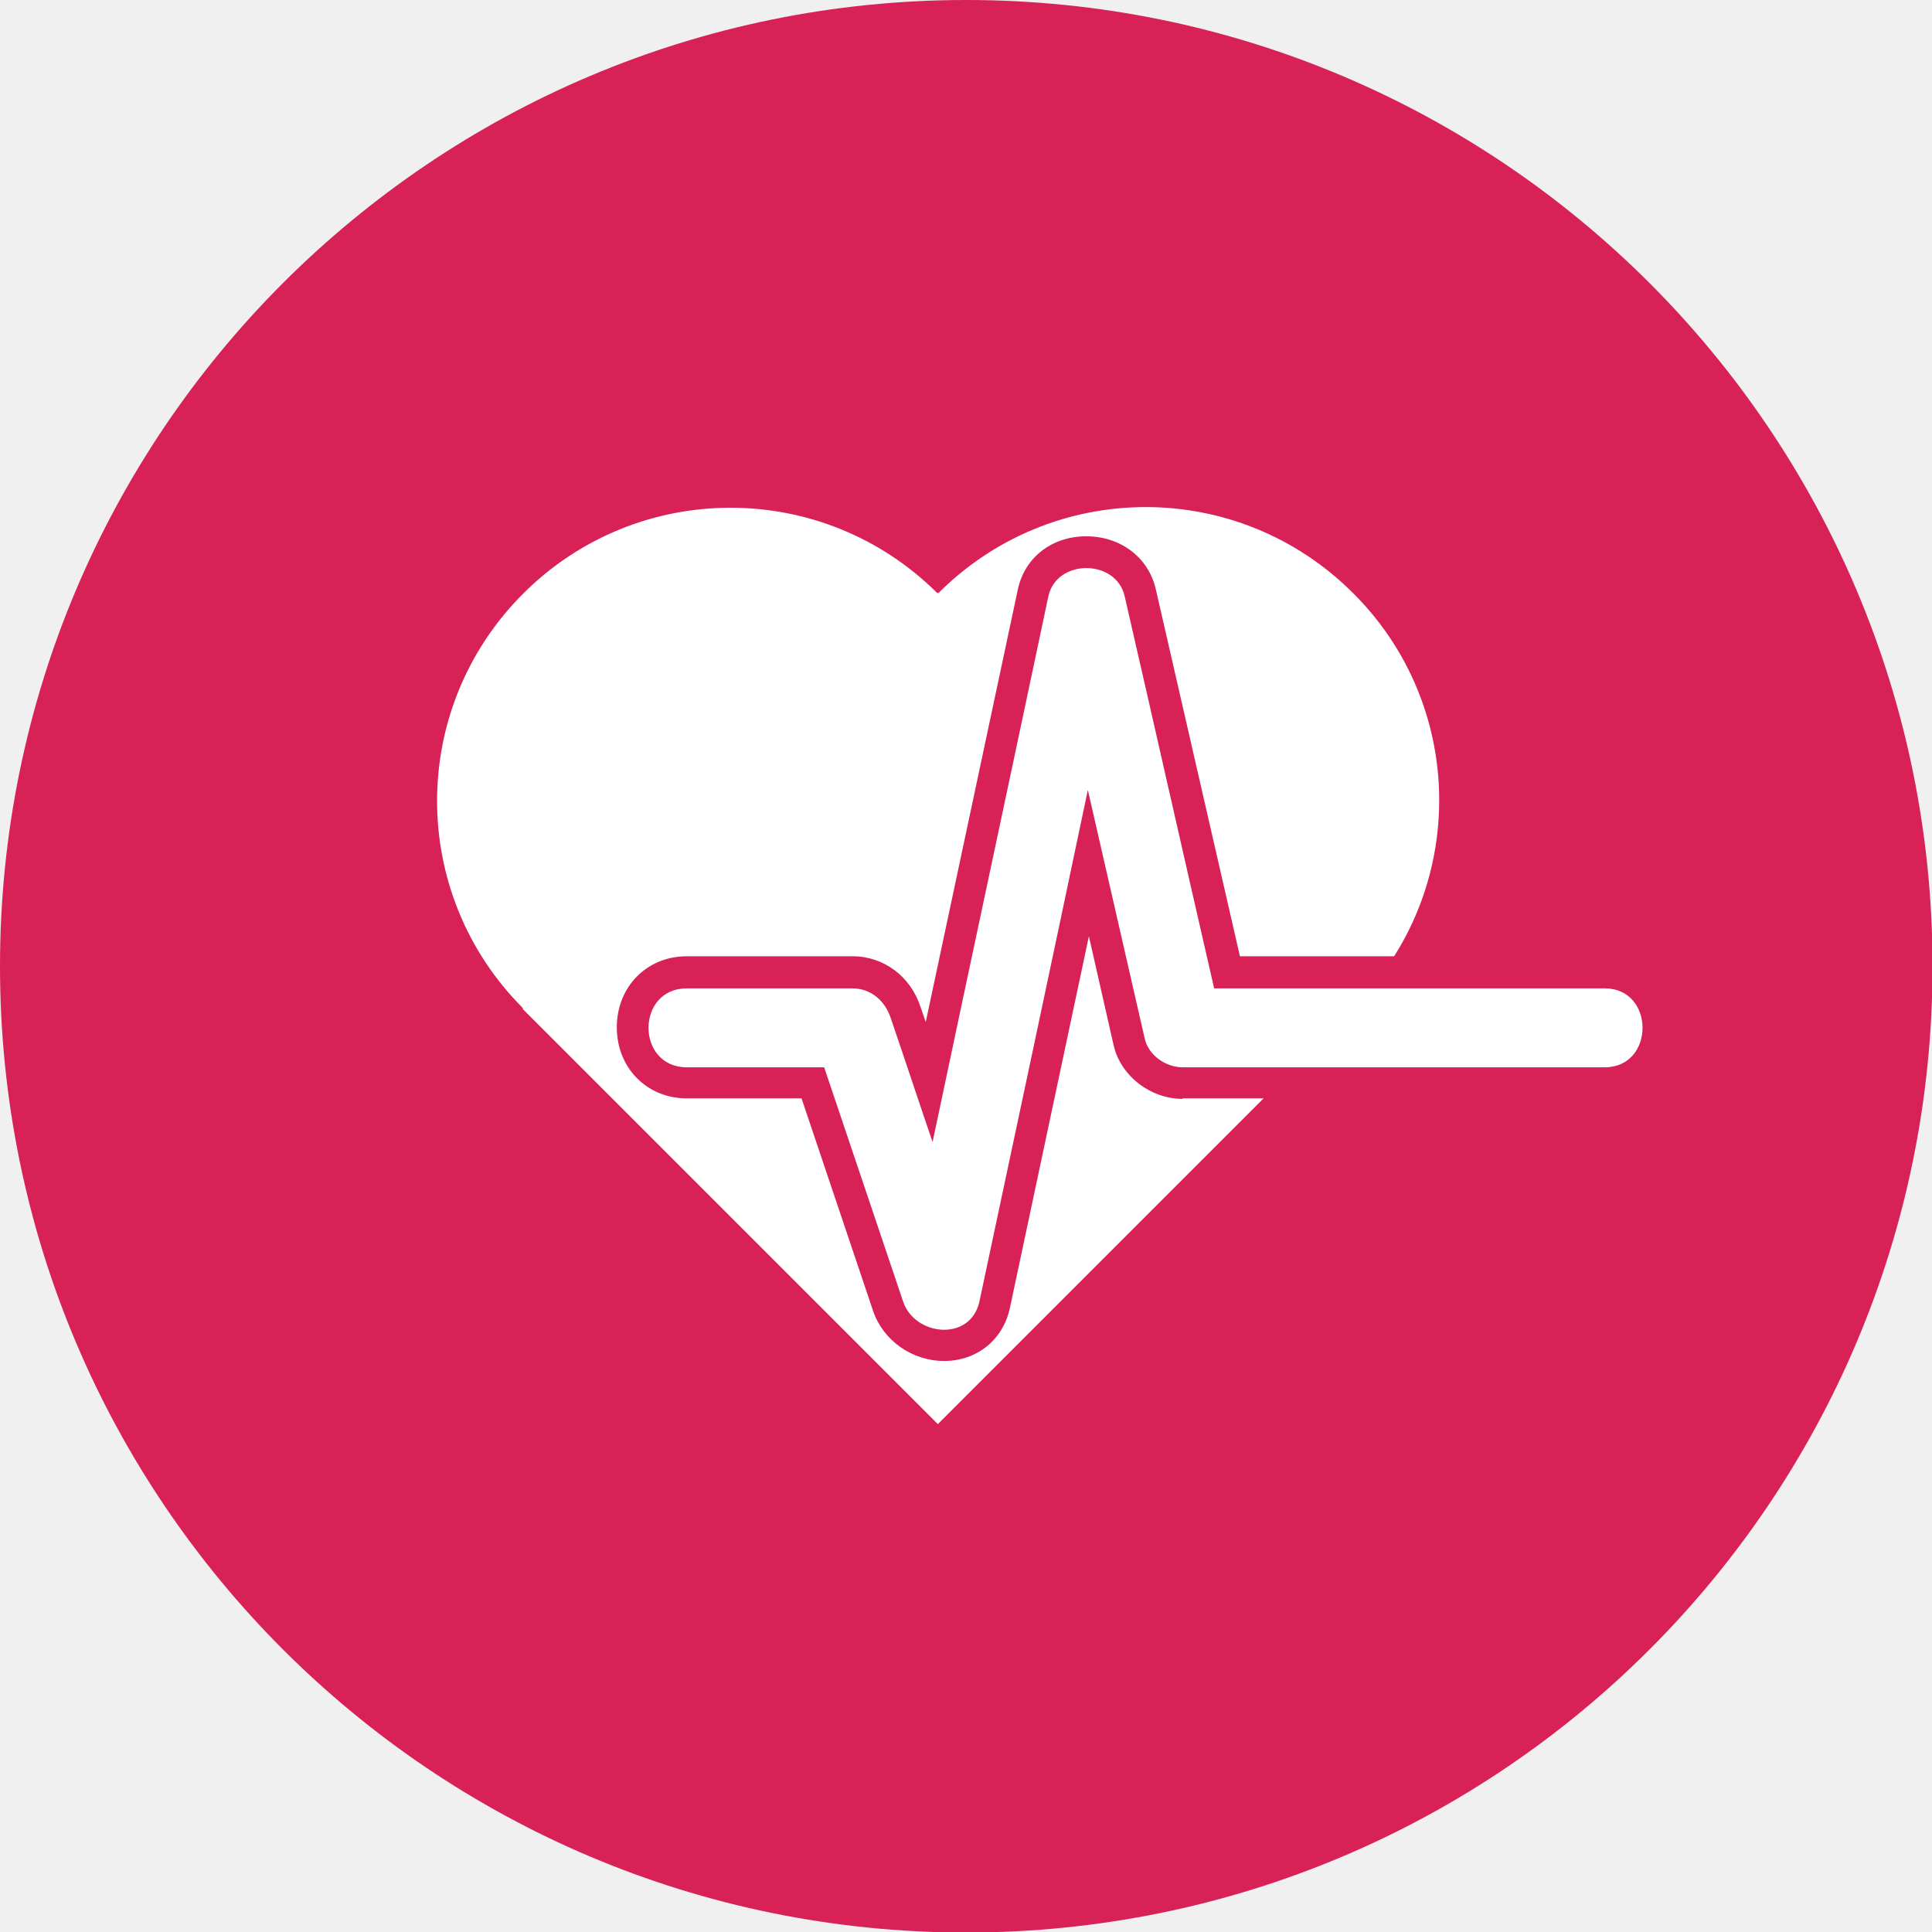
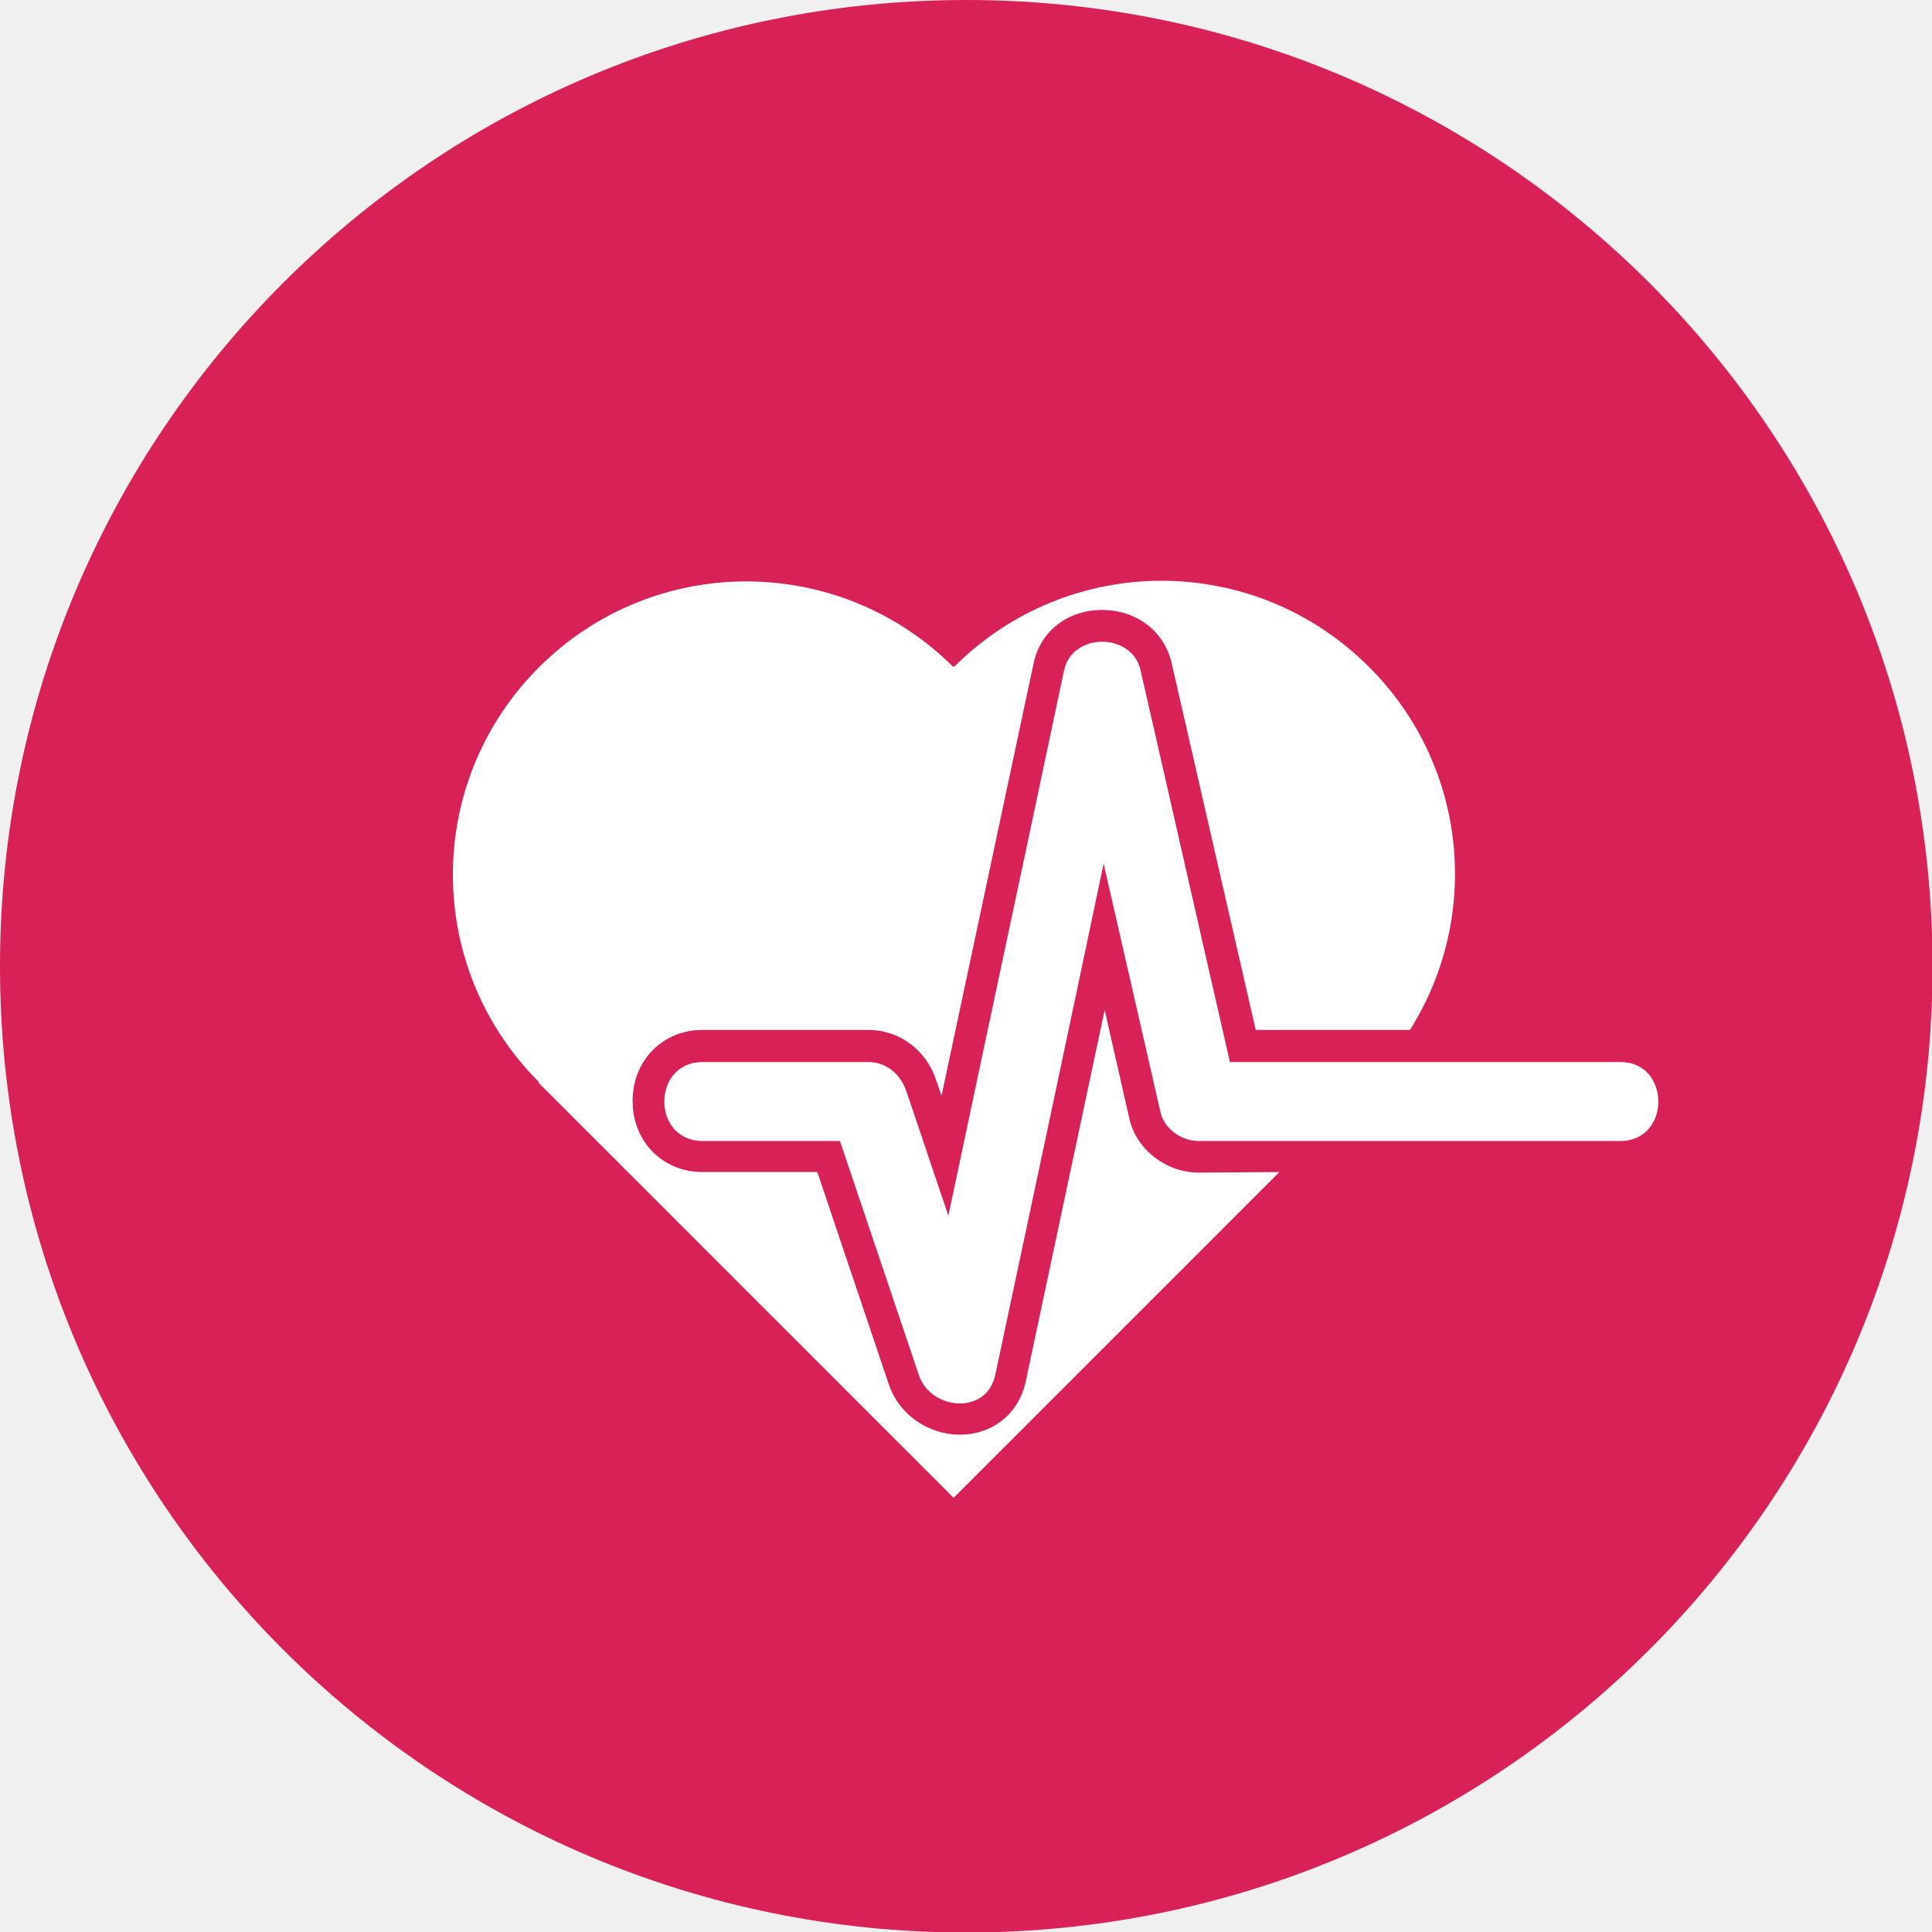
<svg xmlns="http://www.w3.org/2000/svg" version="1.1" id="Layer_1" x="0px" y="0px" width="367.1px" height="367.1px" viewBox="0 0 367.1 367.1" style="enable-background:new 0 0 367.1 367.1;" xml:space="preserve">
  <style type="text/css">

	.st0{fill:#FFFFFF;}
	.st1{fill:#D82157;}

</style>
  <g>
    <circle class="st1" cx="183.6" cy="183.6" r="183.6" />
    <g>
-       <path class="st0" d="M224.7,208.8c-6.1,0-11.8-4.4-13.1-10.2l-4.7-20.7l-15,70.6c-1.3,6.1-6.3,10.1-12.5,10.1    c-6.1,0-11.6-3.9-13.5-9.5l-13.6-40.4h-21.8c-7.6,0-13.3-5.8-13.3-13.5s5.7-13.5,13.3-13.5H162c5.9,0,11,3.8,12.9,9.6l1,2.9    l17.5-82.2c1.3-6.1,6.5-10.1,13-10.1c6.5,0,11.8,4,13.2,10l16,69.8h29.3c13.6-21.5,11-50.3-7.8-69c-21.8-21.8-57-21.8-78.8,0    l-0.1-0.1l-0.1,0.1c-21.8-21.7-57-21.6-78.7,0.1c-21.8,21.8-21.8,57,0,78.8l-0.1,0.1l39.4,39.4l39.5,39.5l39.6-39.6l22.3-22.3    H224.7z" />
-       <path class="st0" d="M304.9,187.8c-24.7,0-49.4,0-74.2,0c-5.7-24.8-11.3-49.7-17-74.5c-1.6-7.1-12.9-7.2-14.5,0    c-7.3,34.6-14.7,69.1-22,103.7c-2.7-7.9-5.3-15.8-8-23.7c-1.1-3.2-3.8-5.5-7.2-5.5c-10.5,0-21,0-31.5,0c-9.7,0-9.7,15,0,15    c8.7,0,17.4,0,26.1,0c5,14.8,10,29.7,15,44.5c2.2,6.6,12.8,7.7,14.5,0c6.9-32.4,13.8-64.8,20.6-97.2c3.6,15.7,7.2,31.5,10.8,47.2    c0.7,3.2,4,5.5,7.2,5.5c26.7,0,53.4,0,80.2,0C314.5,202.8,314.5,187.8,304.9,187.8z" />
+       <path class="st0" d="M227.7,222.8c-6.1,0-11.8-4.4-13.1-10.2l-4.7-20.7l-15,70.6c-1.3,6.1-6.3,10.1-12.5,10.1    c-6.1,0-11.6-3.9-13.5-9.5l-13.6-40.4h-21.8c-7.6,0-13.3-5.8-13.3-13.5c0-7.7,5.7-13.5,13.3-13.5H165c5.9,0,11,3.8,12.9,9.6l1,2.9    l17.5-82.2c1.3-6.1,6.5-10.1,13-10.1s11.8,4,13.2,10l16,69.8h29.3c13.6-21.5,11-50.3-7.8-69c-21.8-21.8-57-21.8-78.8,0l-0.1-0.1    l-0.1,0.1c-21.8-21.7-57-21.6-78.7,0.1c-21.8,21.8-21.8,57,0,78.8l-0.1,0.1l39.4,39.4l39.5,39.5l39.6-39.6l22.3-22.3L227.7,222.8    L227.7,222.8z" />
+       <path class="st0" d="M307.9,201.8c-24.7,0-49.4,0-74.2,0c-5.7-24.8-11.3-49.7-17-74.5c-1.6-7.1-12.9-7.2-14.5,0    c-7.3,34.6-14.7,69.1-22,103.7c-2.7-7.9-5.3-15.8-8-23.7c-1.1-3.2-3.8-5.5-7.2-5.5c-10.5,0-21,0-31.5,0c-9.7,0-9.7,15,0,15    c8.7,0,17.4,0,26.1,0c5,14.8,10,29.7,15,44.5c2.2,6.6,12.8,7.7,14.5,0c6.9-32.4,13.8-64.8,20.6-97.2c3.6,15.7,7.2,31.5,10.8,47.2    c0.7,3.2,4,5.5,7.2,5.5c26.7,0,53.4,0,80.2,0C317.5,216.8,317.5,201.8,307.9,201.8z" />
    </g>
  </g>
</svg>
